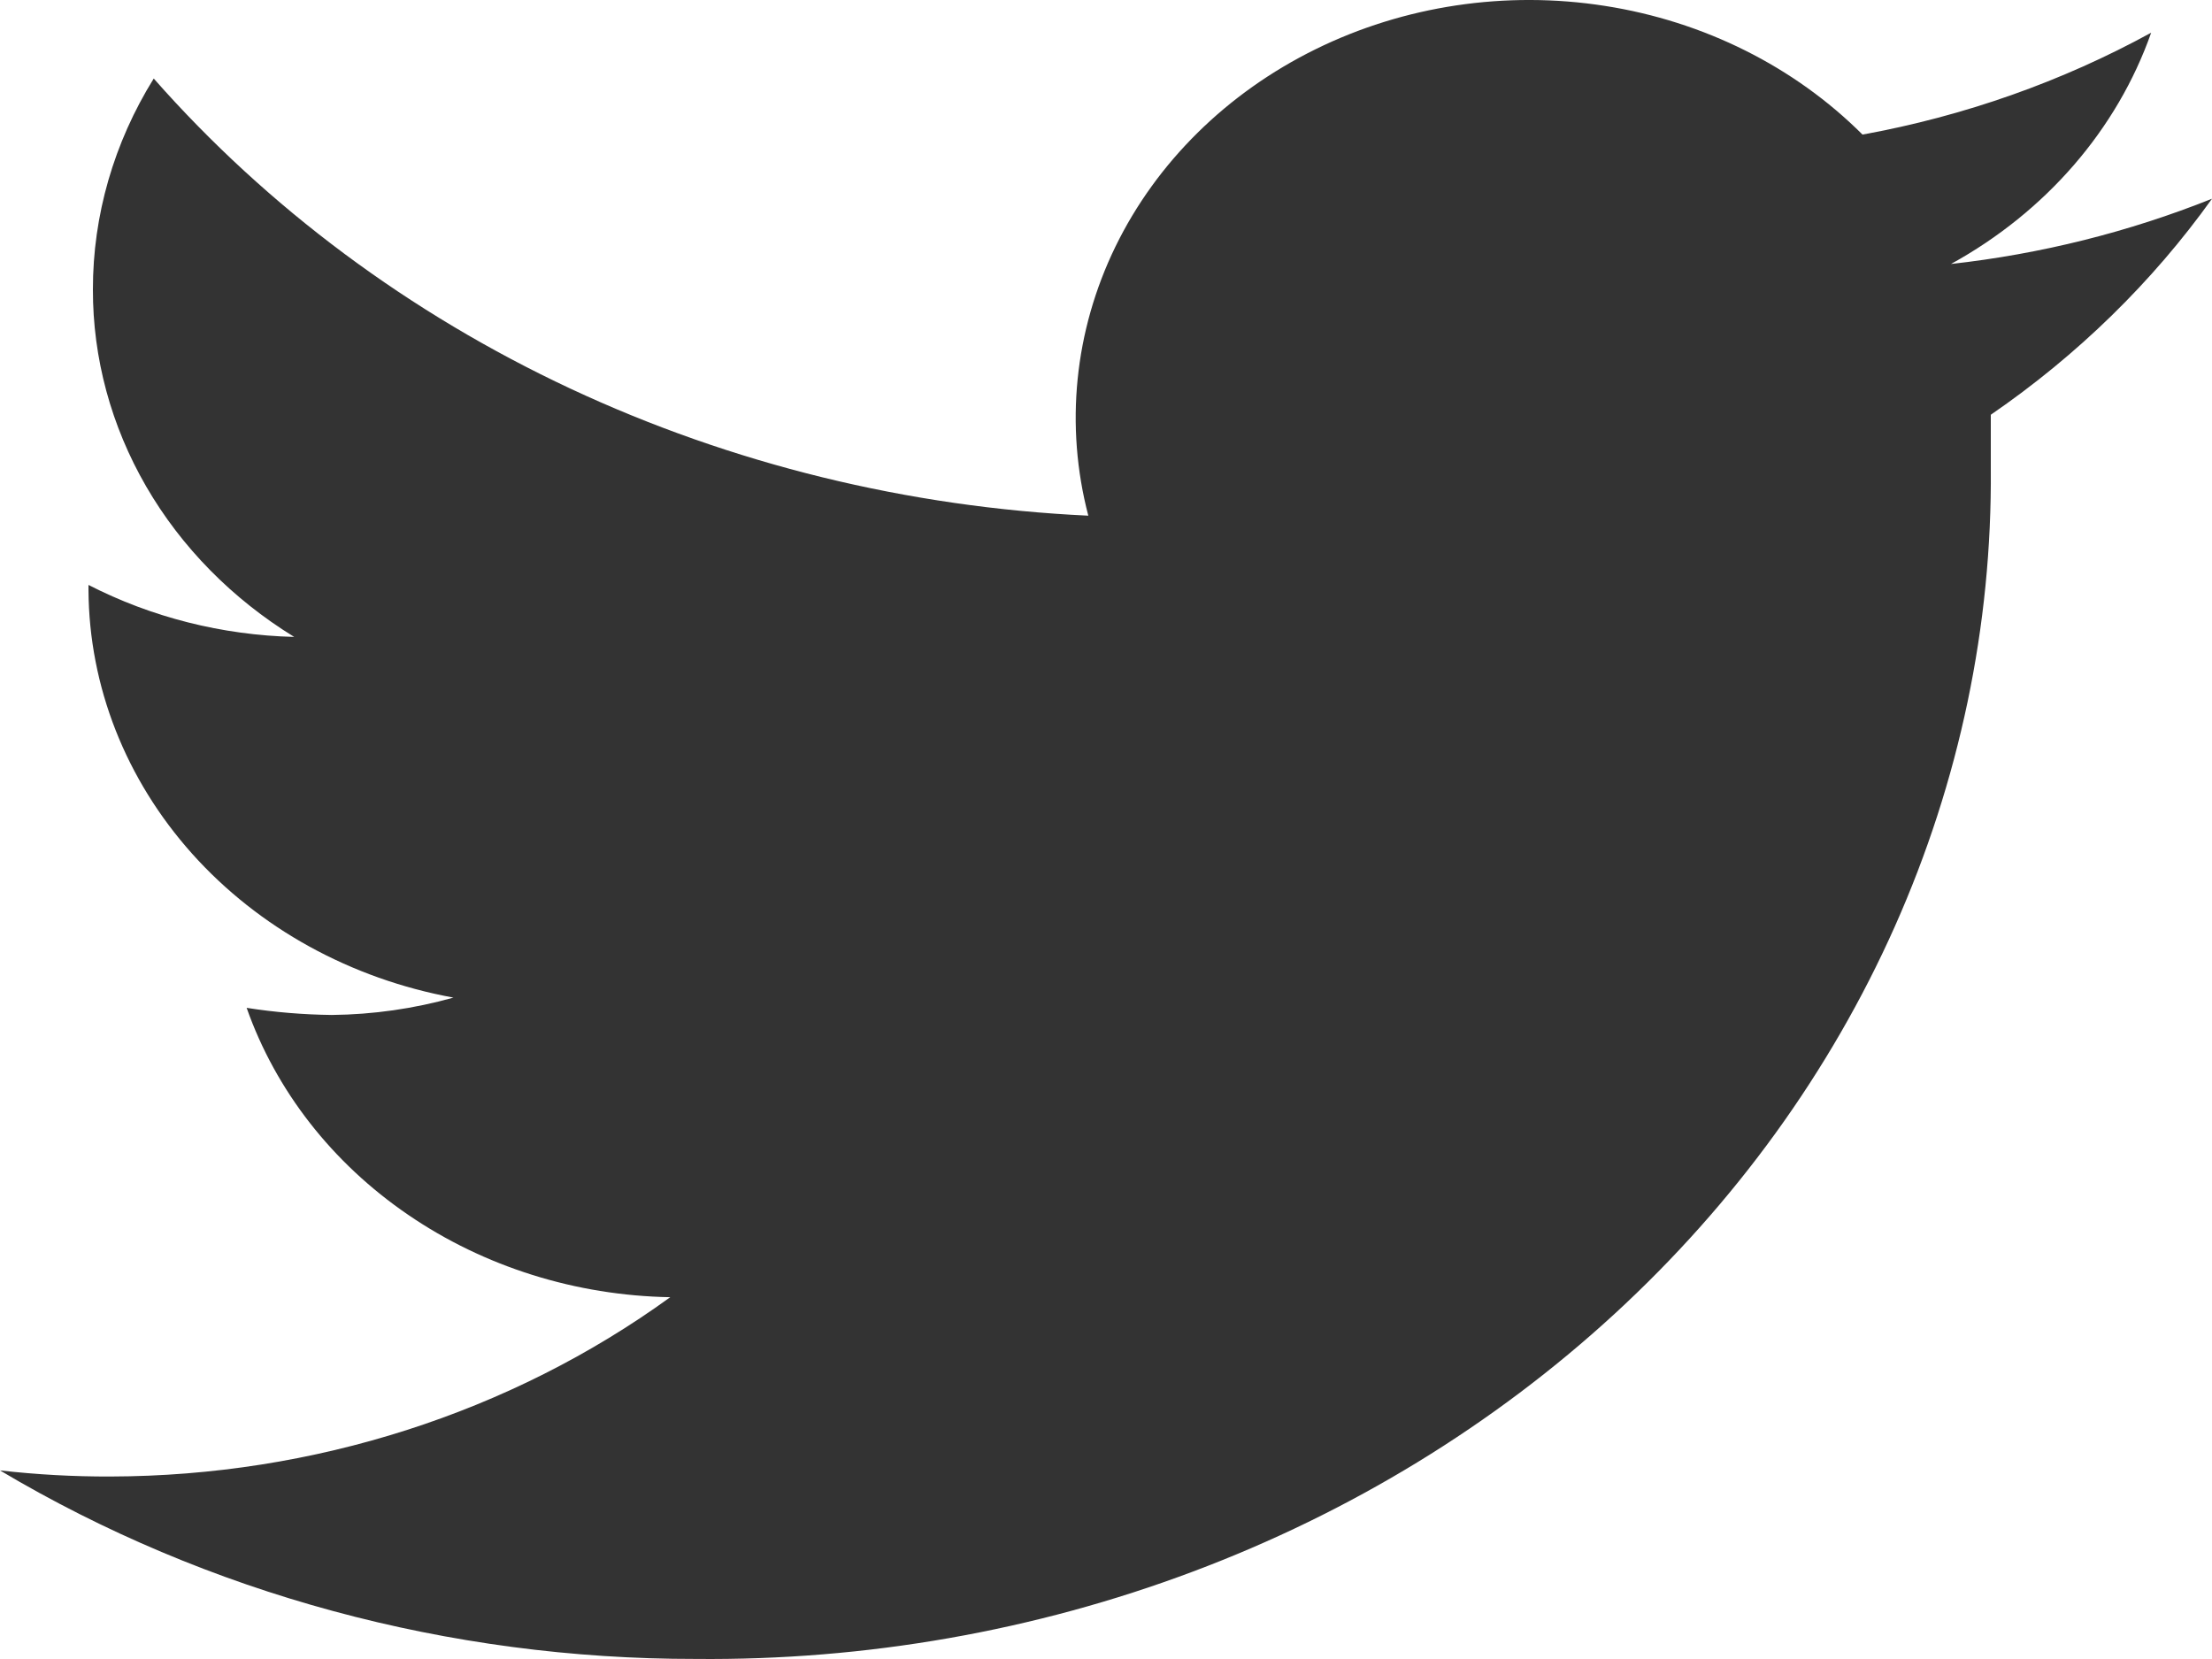
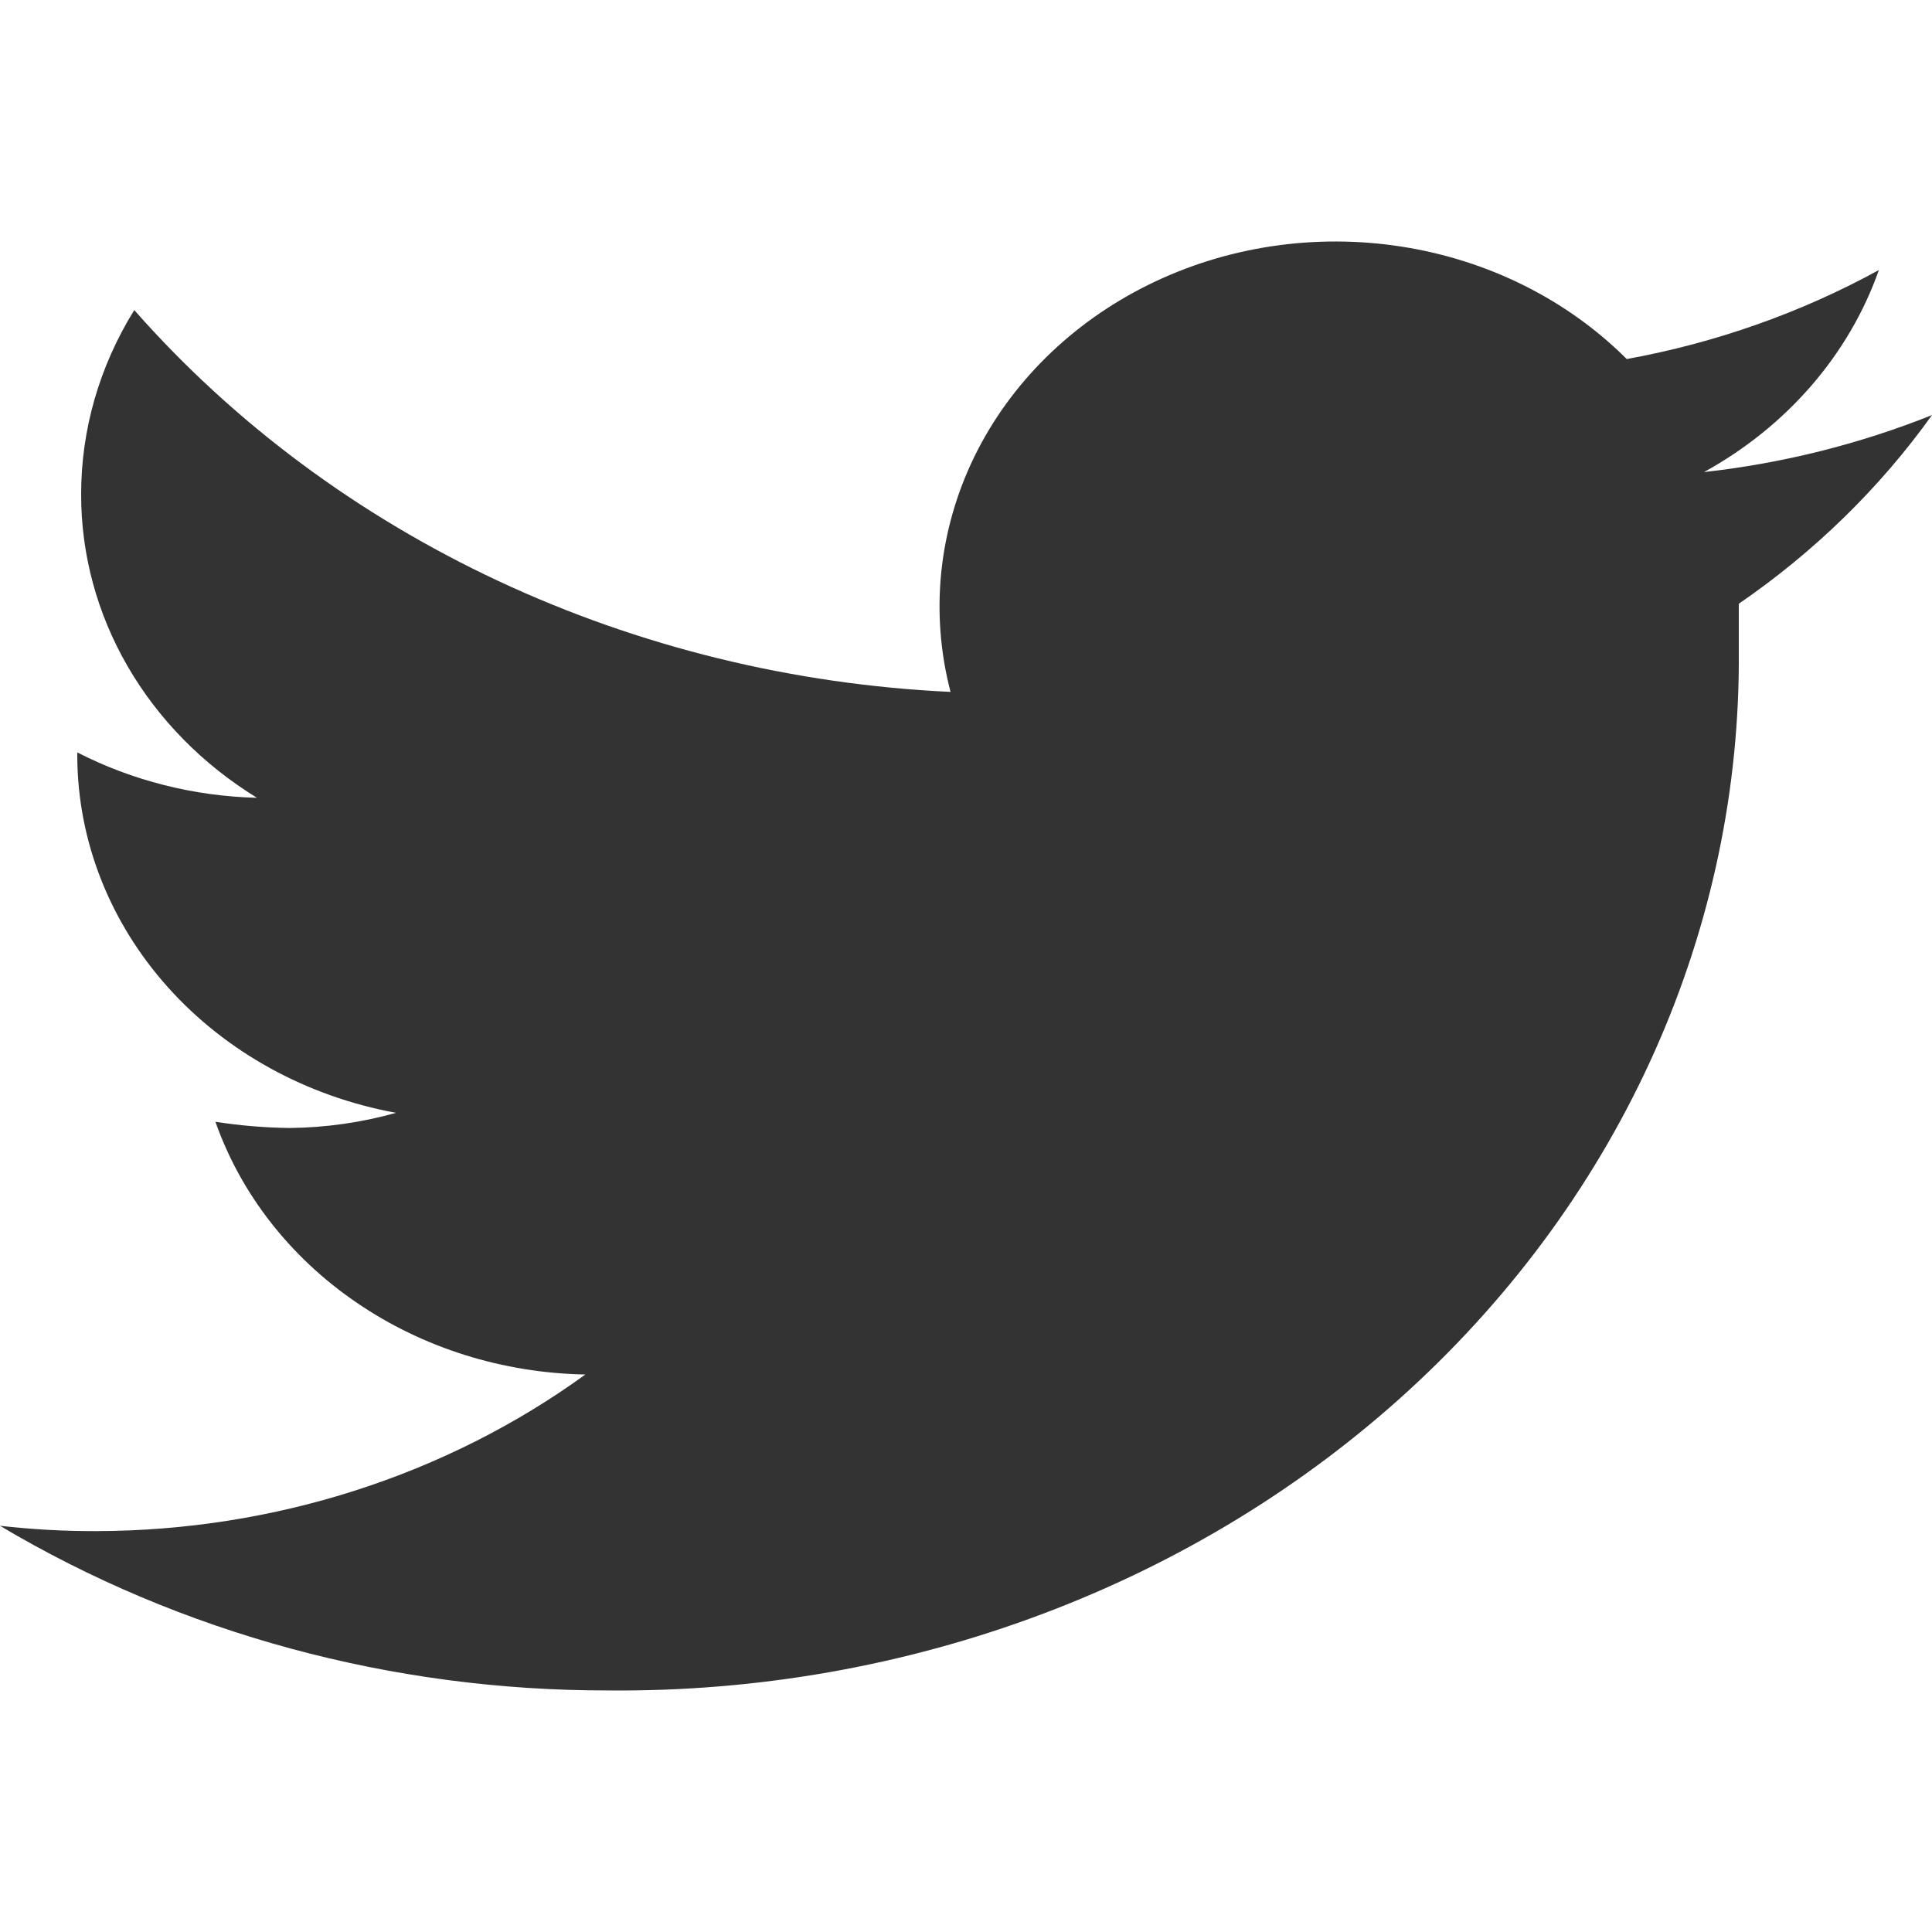
- <svg xmlns="http://www.w3.org/2000/svg" width="32" height="24" viewBox="0 0 32 24" fill="none">
+ <svg xmlns="http://www.w3.org/2000/svg" width="22" height="22" viewBox="0 0 32 24" fill="none">
  <path d="M32 2.875C30.797 3.356 29.526 3.674 28.224 3.819C29.597 3.063 30.626 1.874 31.12 0.473C29.83 1.18 28.417 1.679 26.944 1.947C25.959 0.963 24.648 0.308 23.216 0.085C21.783 -0.139 20.311 0.082 19.03 0.713C17.749 1.344 16.731 2.348 16.136 3.569C15.542 4.79 15.404 6.159 15.744 7.46C13.135 7.338 10.583 6.712 8.254 5.623C5.925 4.533 3.87 3.005 2.224 1.136C1.647 2.065 1.343 3.117 1.344 4.187C1.342 5.181 1.607 6.161 2.115 7.038C2.623 7.915 3.358 8.662 4.256 9.214C3.213 9.188 2.192 8.93 1.28 8.462V8.536C1.288 9.929 1.818 11.276 2.78 12.351C3.742 13.425 5.077 14.161 6.56 14.432C5.989 14.592 5.397 14.677 4.8 14.683C4.387 14.678 3.975 14.644 3.568 14.58C3.99 15.778 4.807 16.825 5.906 17.575C7.004 18.326 8.329 18.742 9.696 18.766C7.388 20.439 4.537 21.353 1.6 21.36C1.065 21.362 0.531 21.332 0 21.272C2.999 23.056 6.494 24.003 10.064 23.999C12.527 24.023 14.971 23.594 17.253 22.737C19.535 21.881 21.608 20.614 23.352 19.012C25.097 17.409 26.477 15.502 27.412 13.402C28.347 11.302 28.819 9.051 28.8 6.782C28.8 6.531 28.8 6.266 28.8 6C30.055 5.138 31.138 4.08 32 2.875V2.875Z" fill="#333333" />
</svg>
